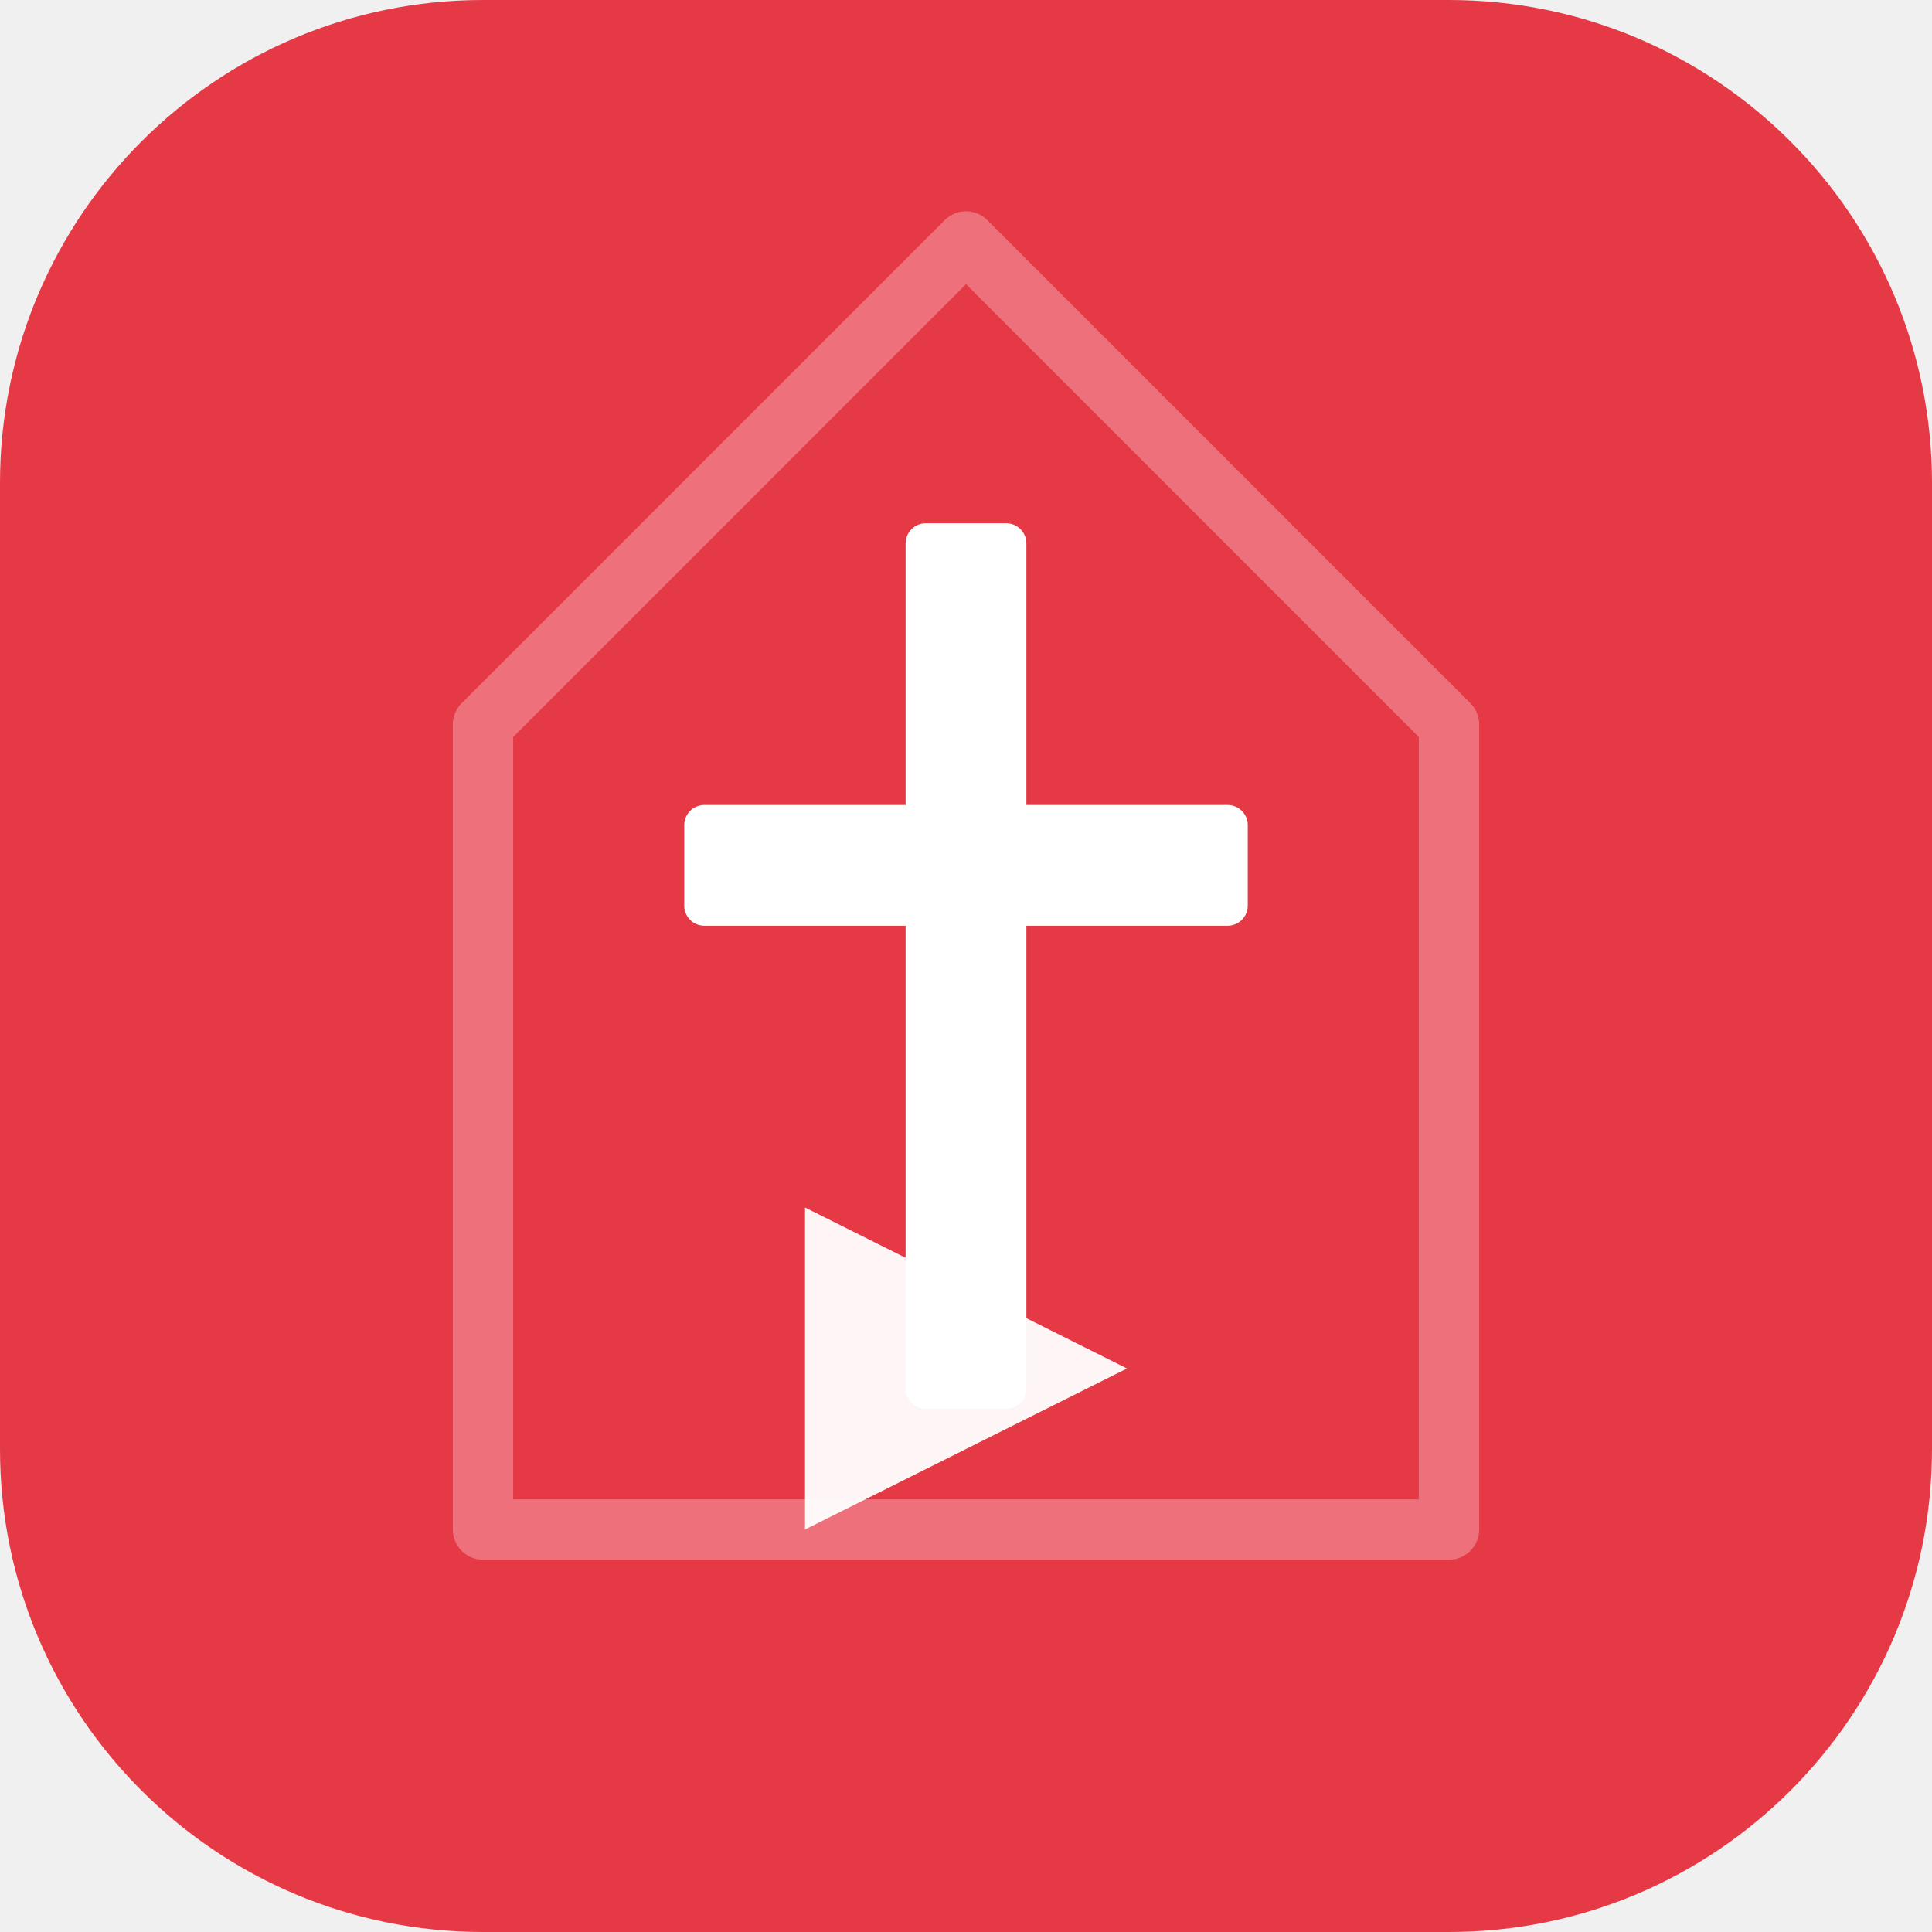
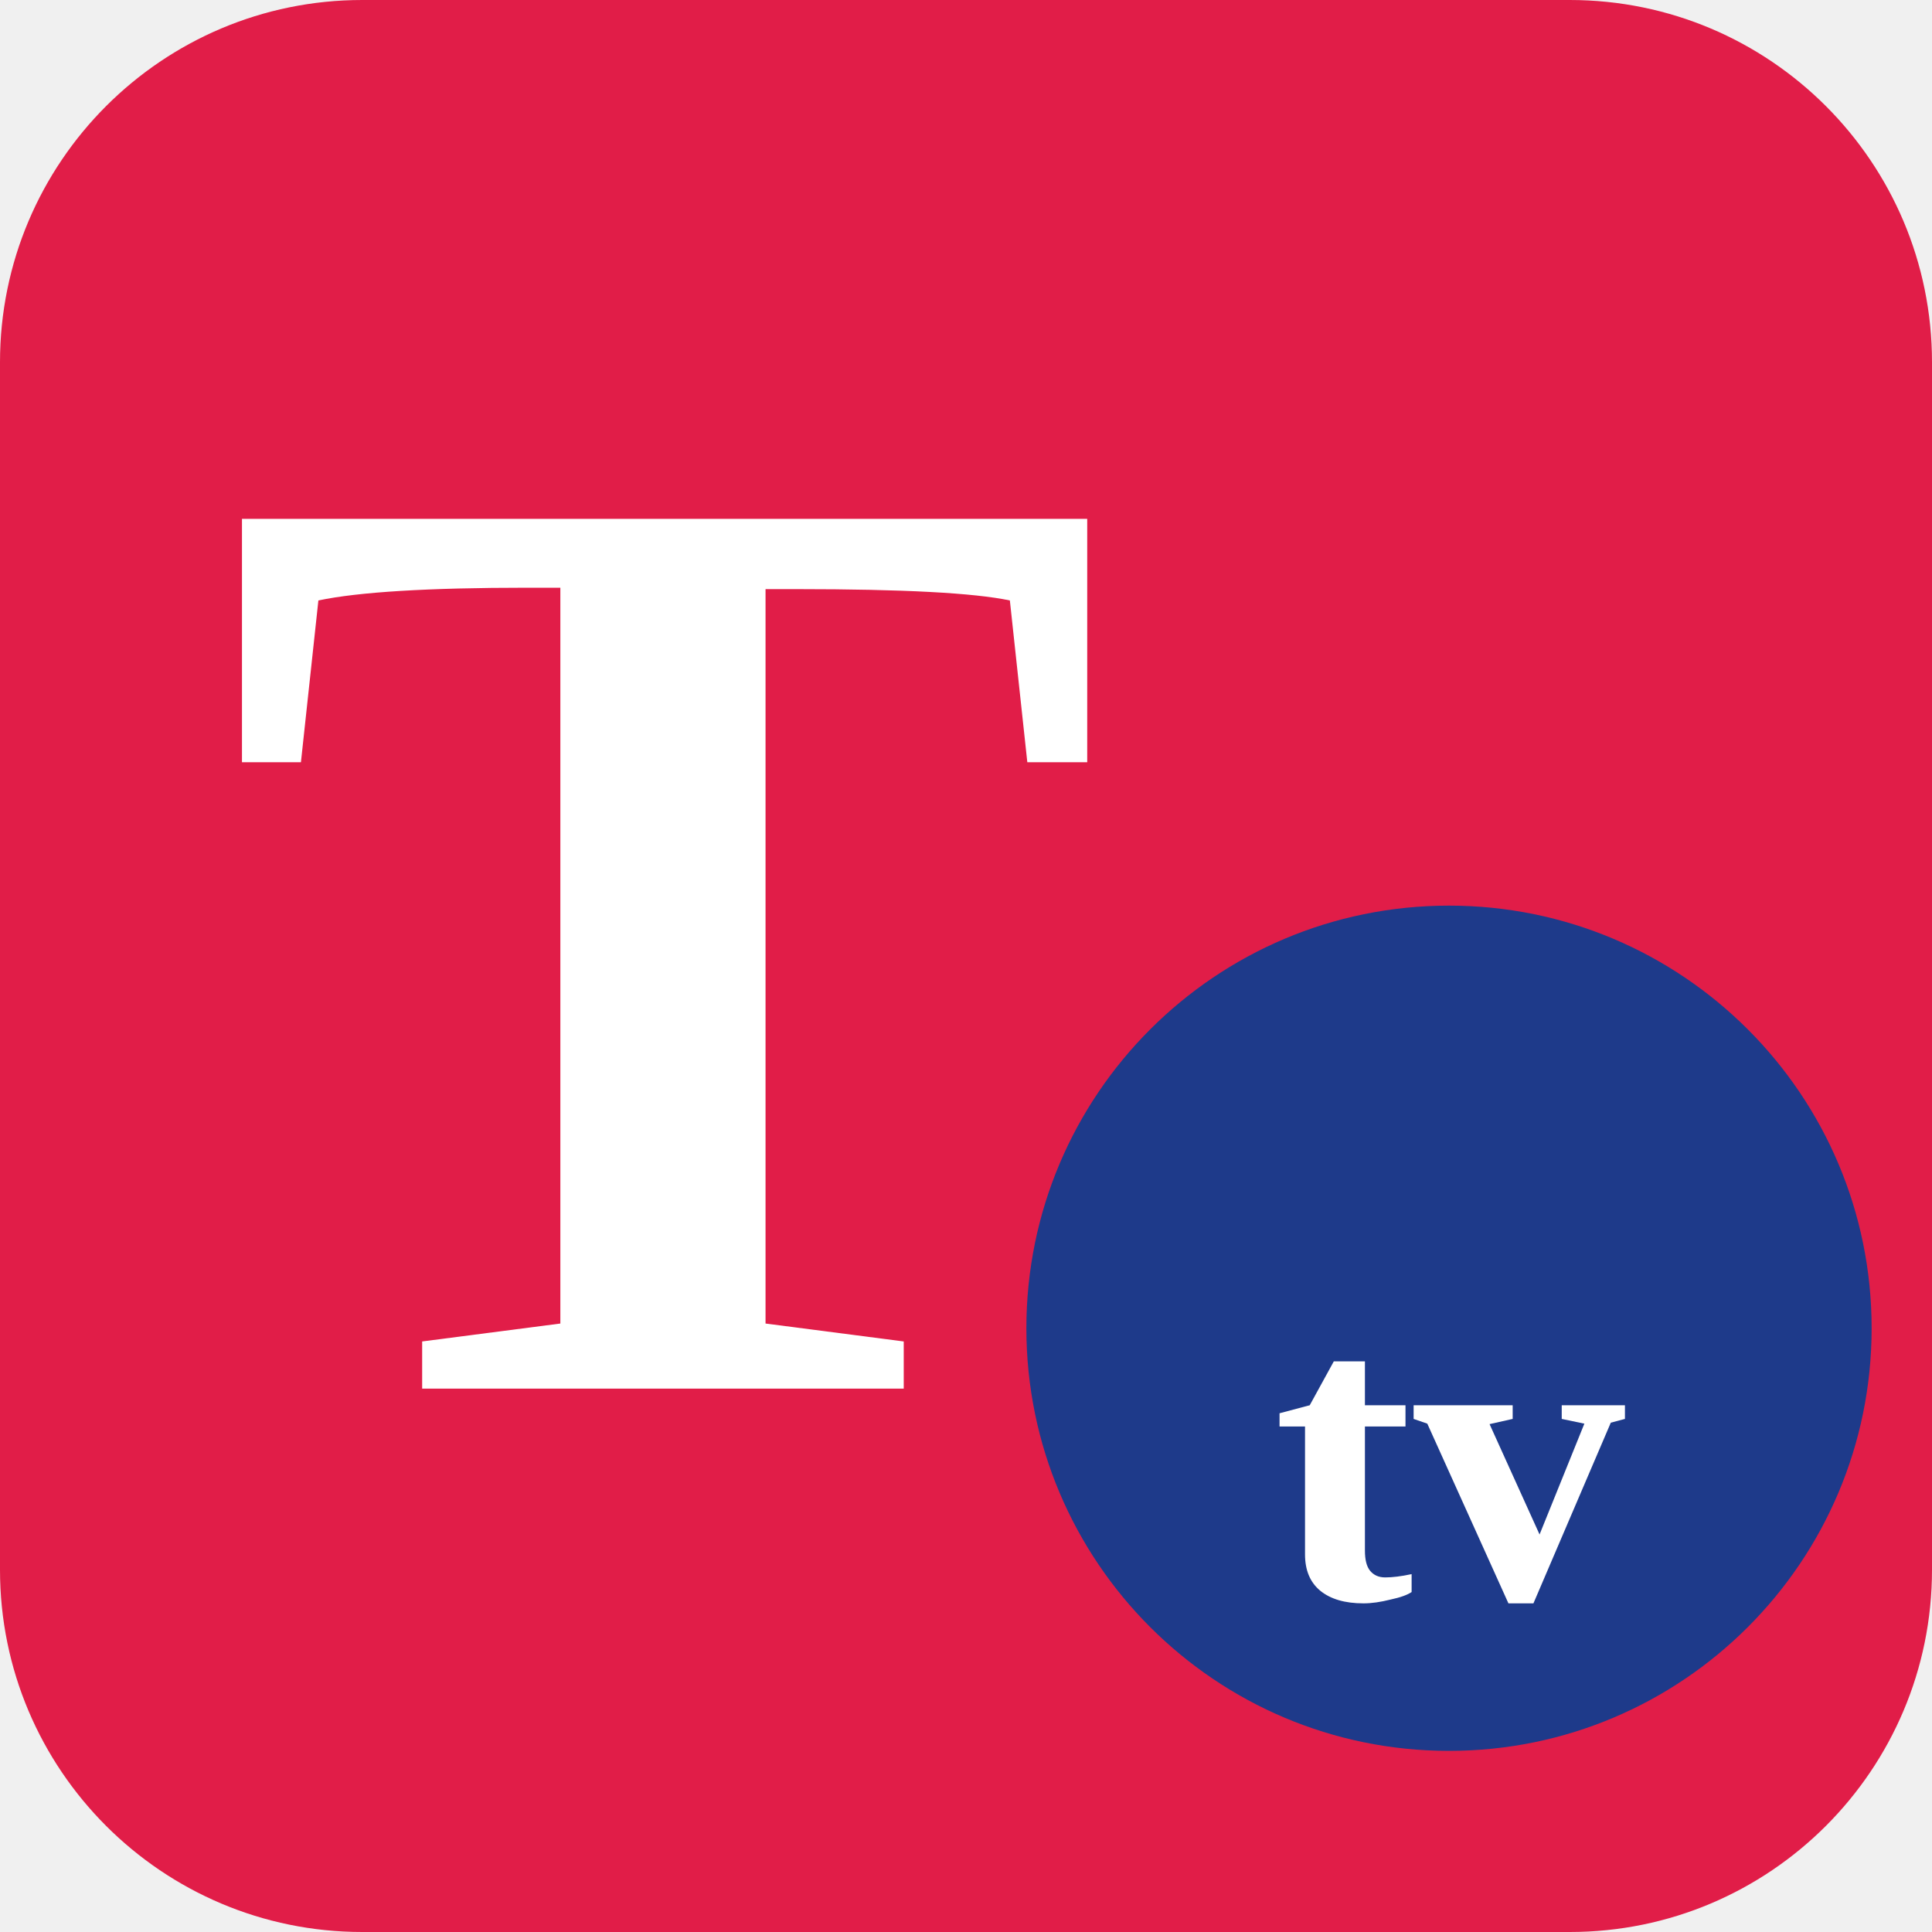
- <svg xmlns="http://www.w3.org/2000/svg" width="180" height="180" viewBox="0 0 48 48">
-   <rect width="48" height="48" rx="12" fill="#E63946" />
-   <path d="M24 6 L36 18 L36 38 L12 38 L12 18 Z" fill="none" stroke="rgba(255,255,255,0.28)" stroke-width="1.5" stroke-linejoin="round" />
-   <rect x="22.5" y="13" width="3" height="22" rx="0.5" fill="#fff" />
-   <rect x="17" y="20" width="14" height="3" rx="0.5" fill="#fff" />
-   <path d="M20 30 L20 38 L28 34 Z" fill="#fff" opacity="0.95" />
+ <svg xmlns="http://www.w3.org/2000/svg" viewBox="0 0 64 64" role="img" aria-label="Temple TV">
+   <rect width="64" height="64" rx="12" ry="12" fill="#E11D48" />
+   <text x="22" y="46" font-family="Georgia, 'Times New Roman', serif" font-weight="700" font-size="44" fill="#ffffff" text-anchor="middle" dominant-baseline="alphabetic">T</text>
+   <circle cx="48" cy="44" r="14" fill="#1E3A8A" />
+   <text x="48" y="49" font-family="Georgia, 'Times New Roman', serif" font-weight="700" font-size="14" fill="#ffffff" text-anchor="middle" dominant-baseline="middle">tv</text>
</svg>
